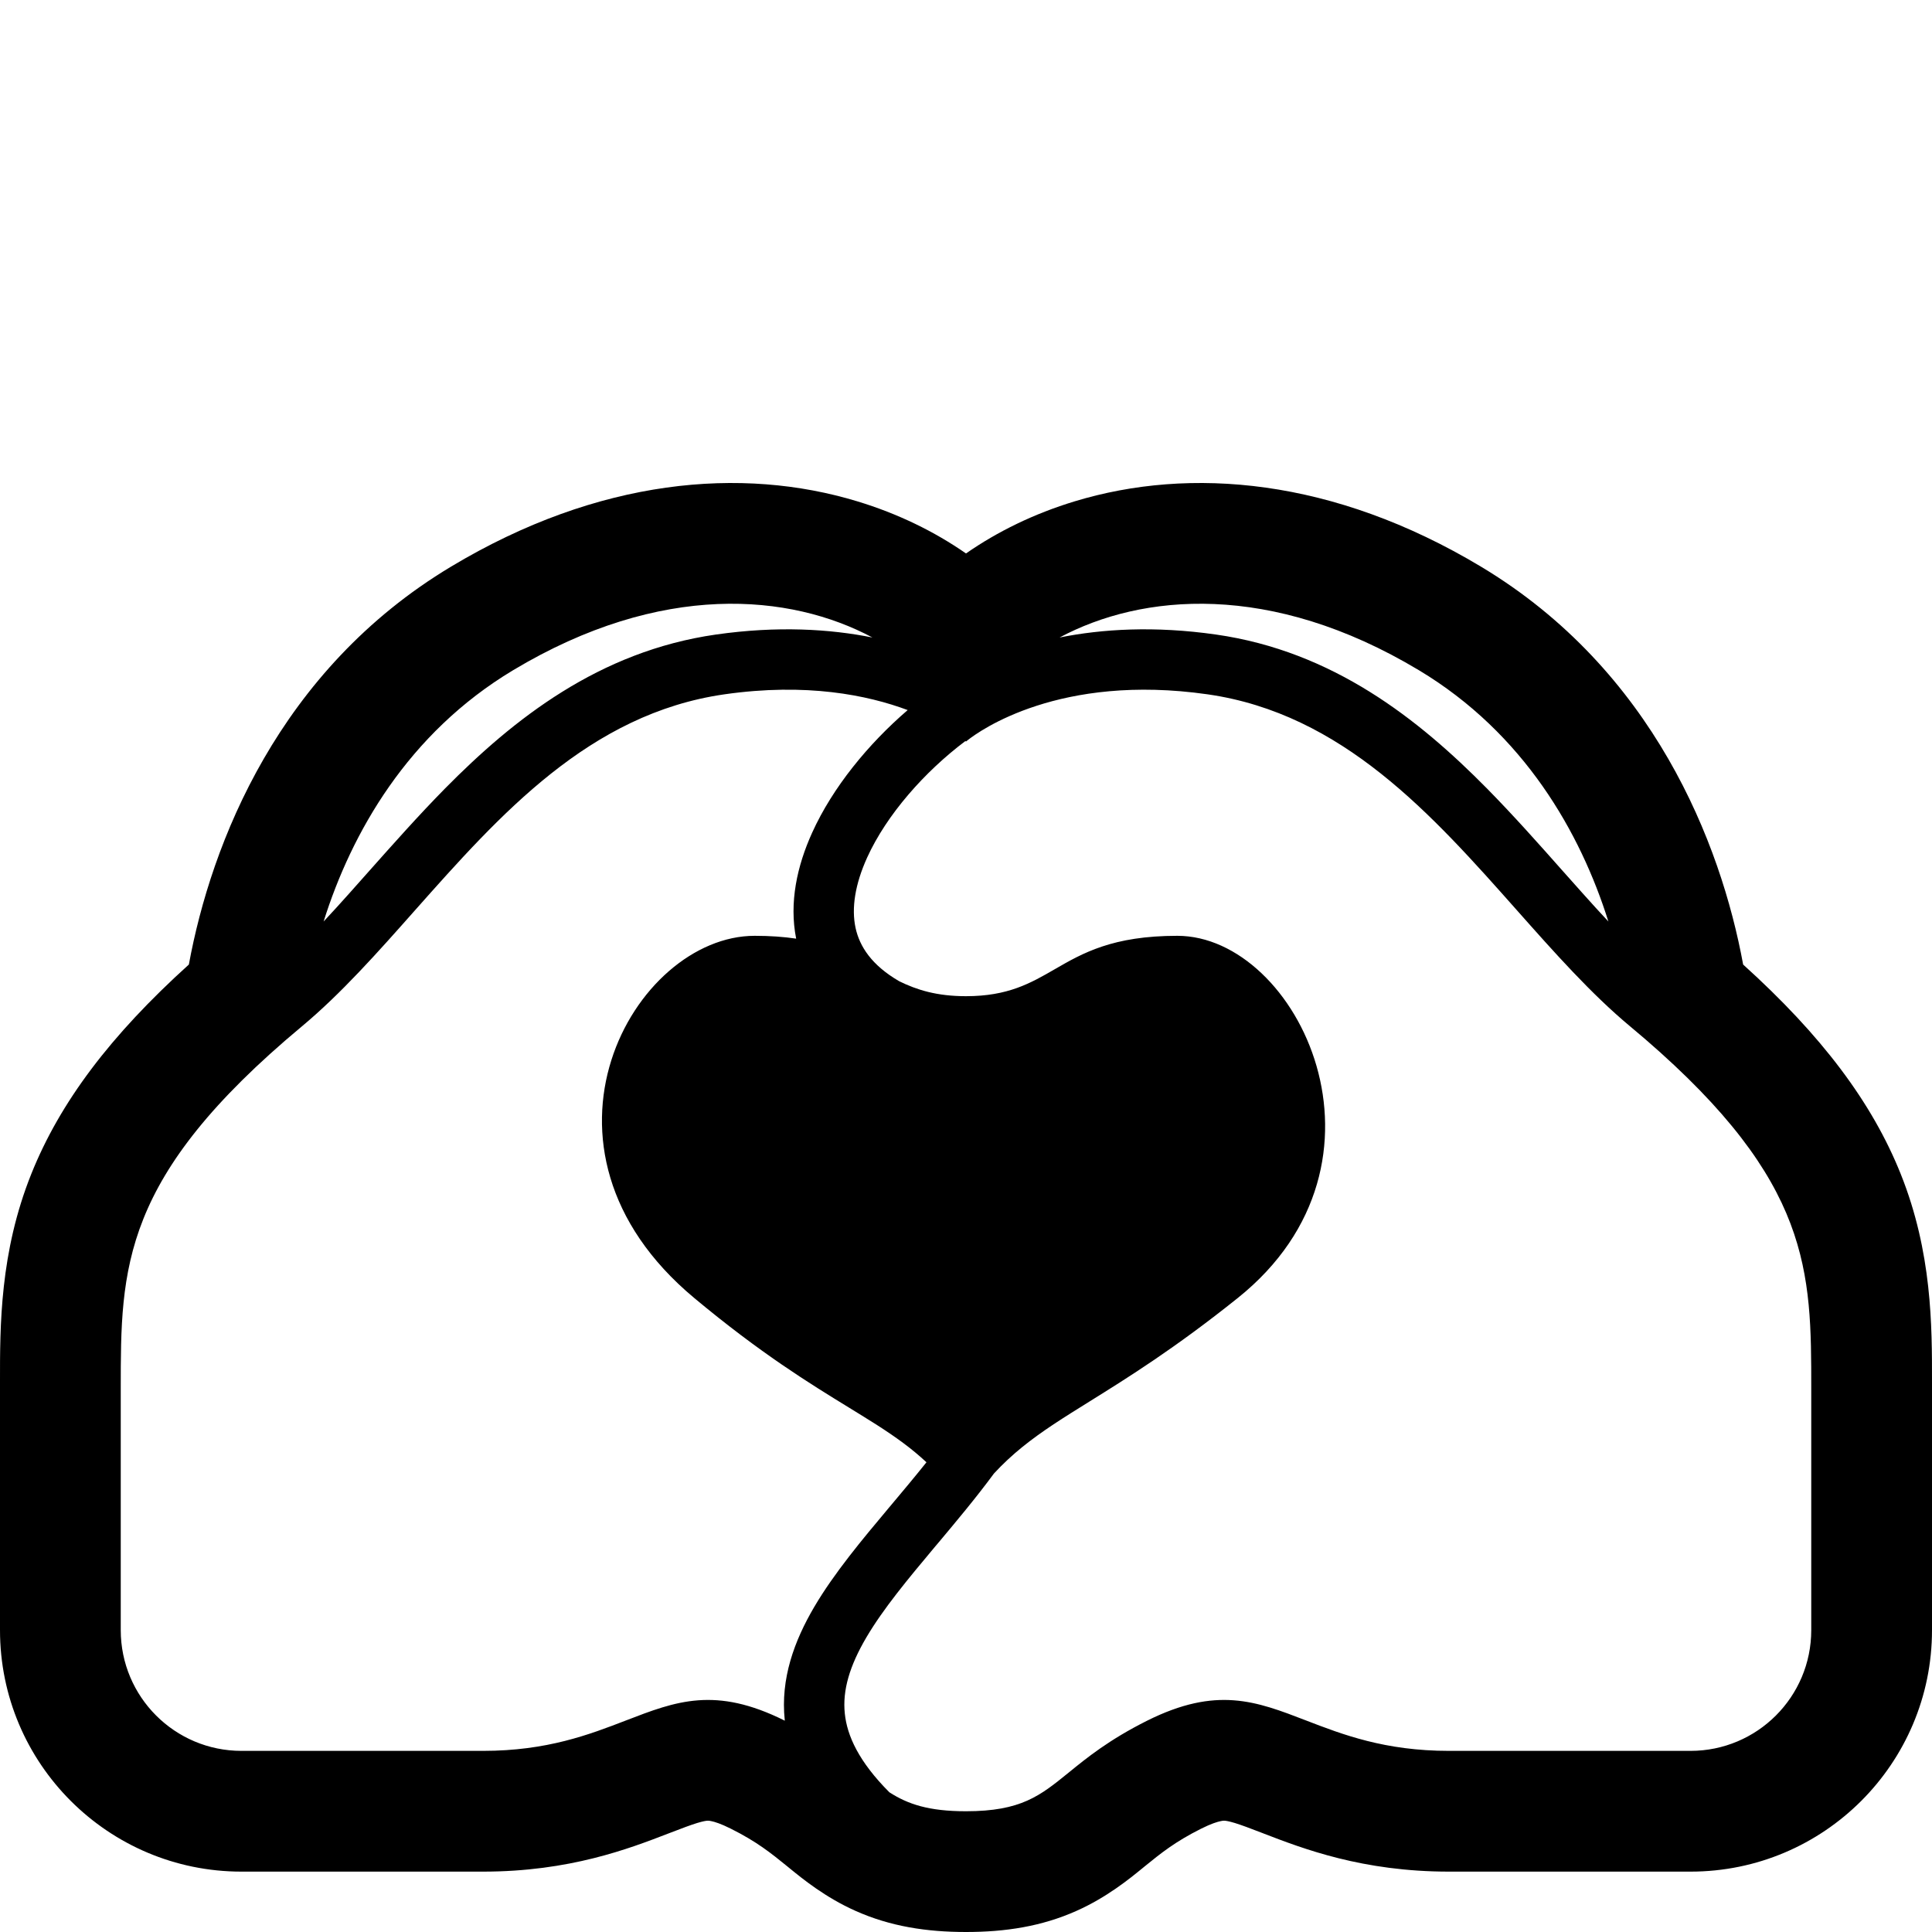
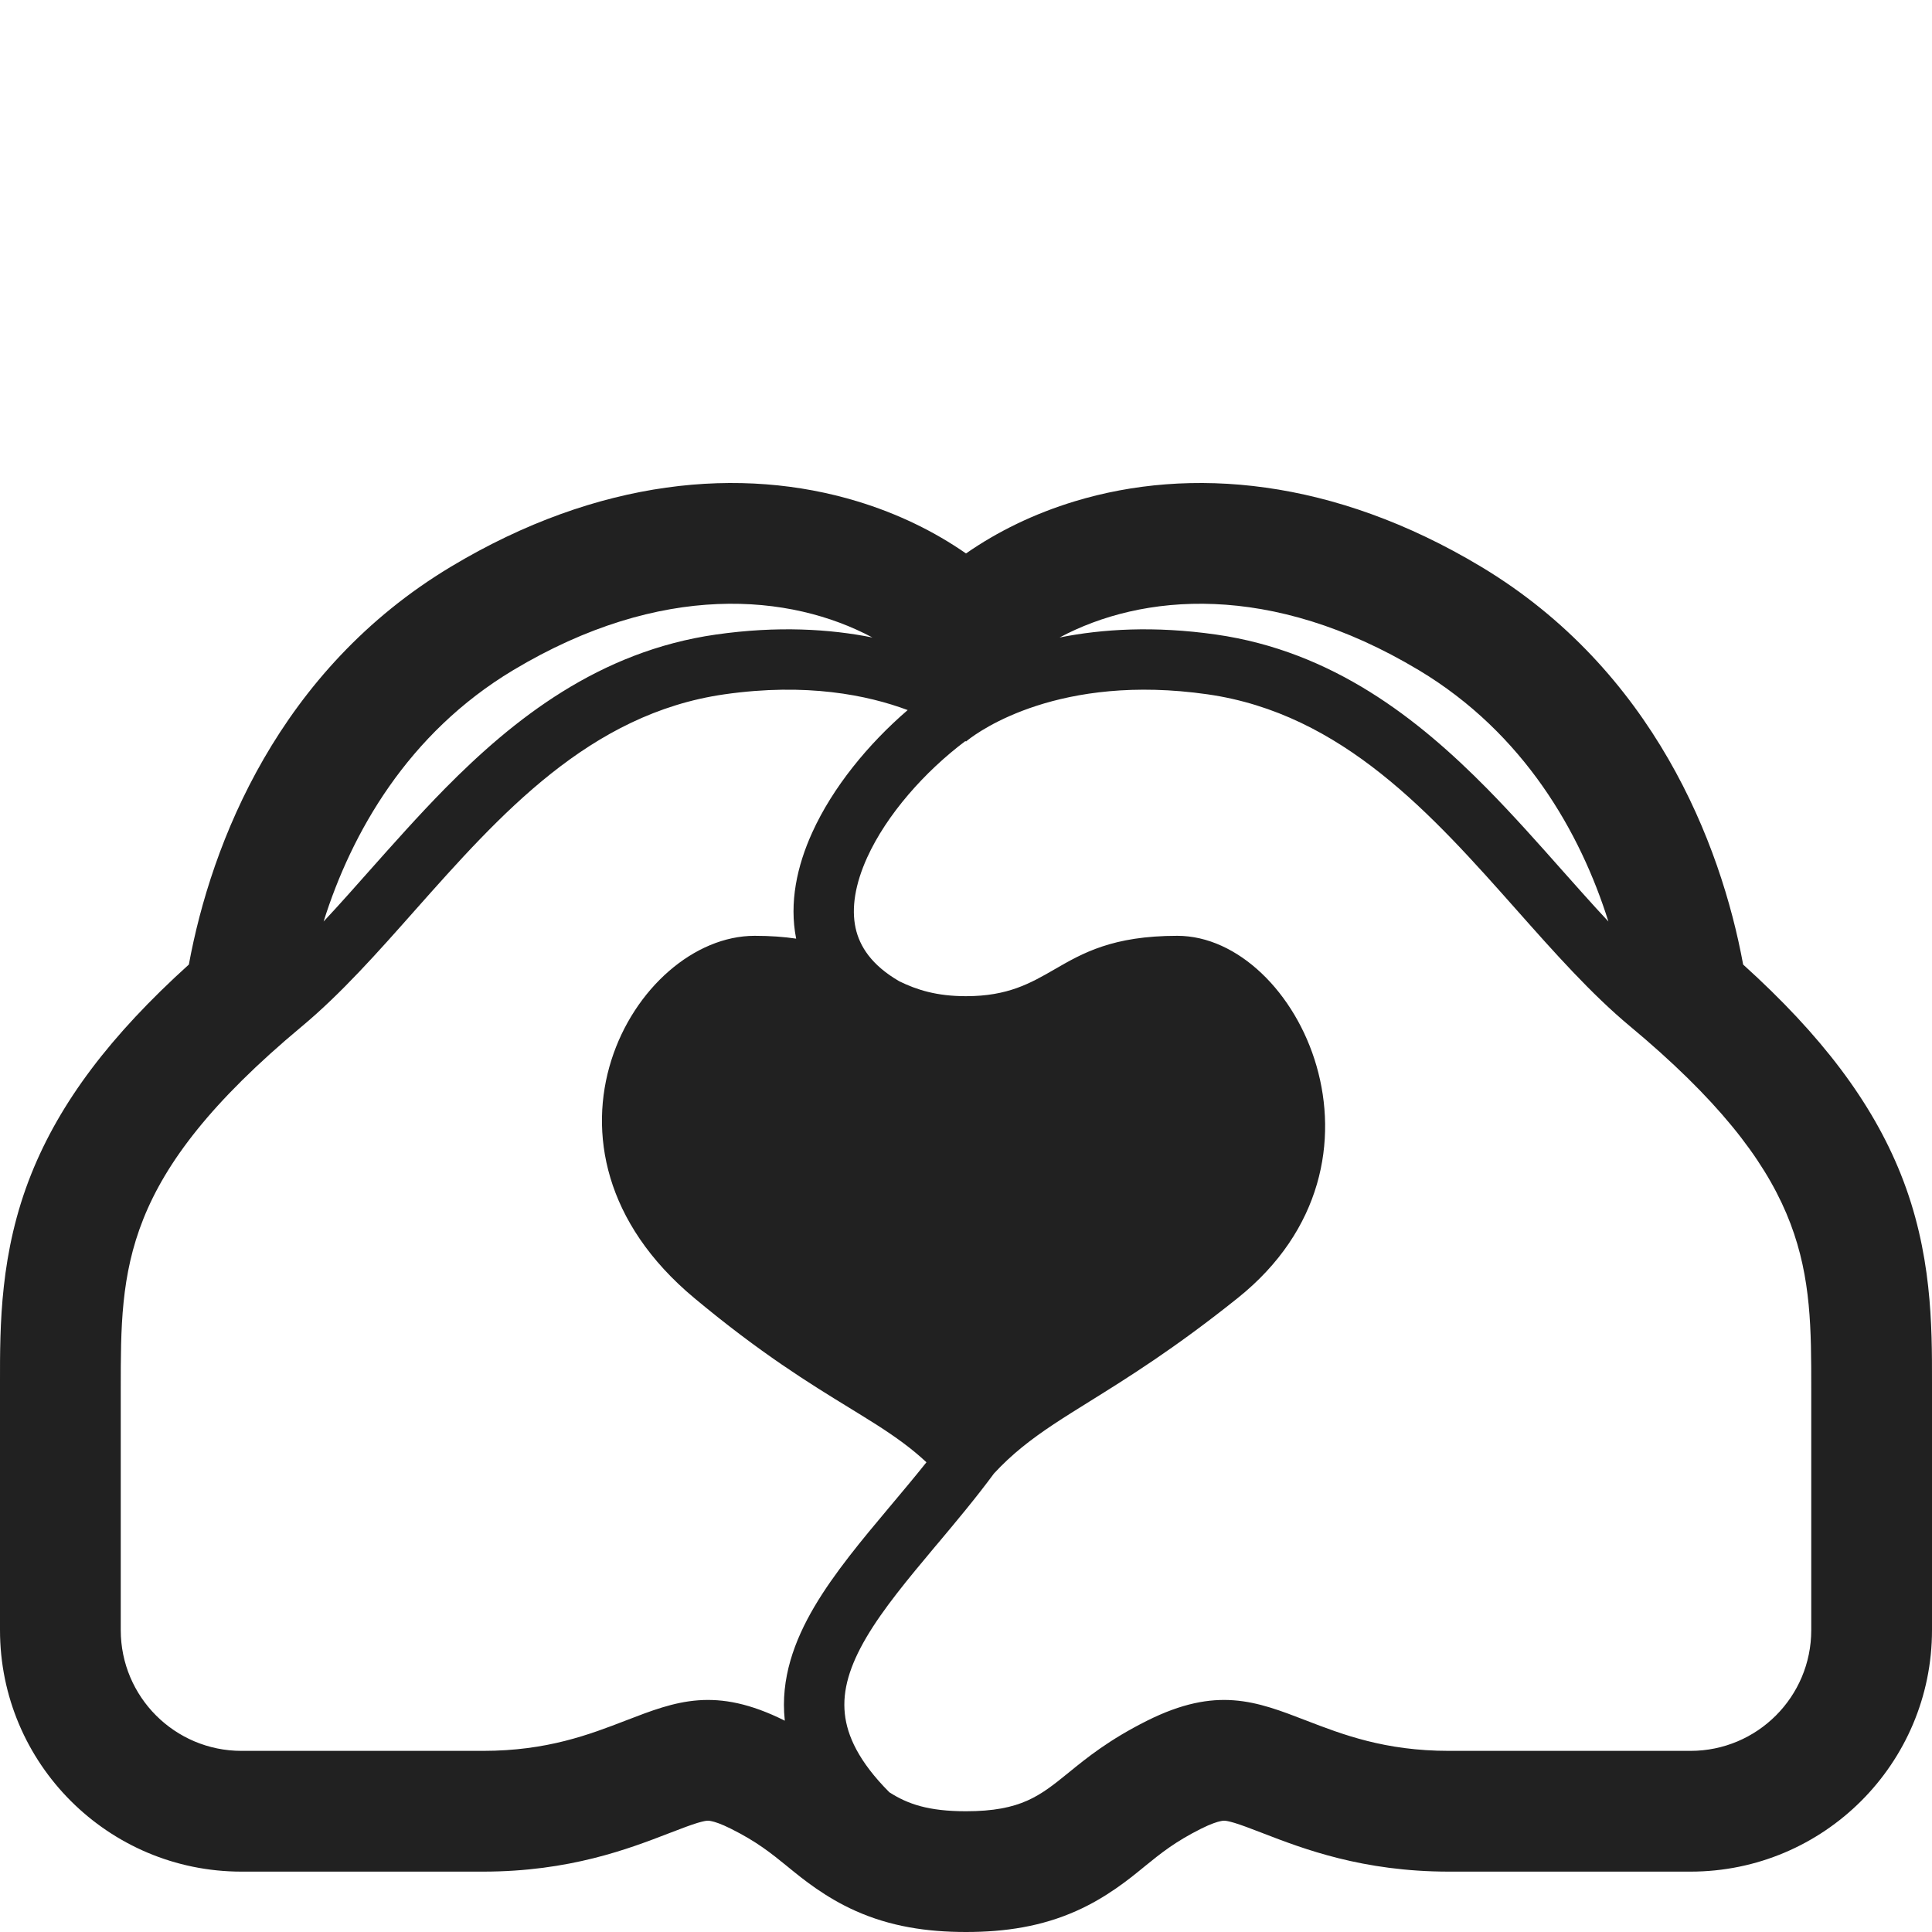
<svg xmlns="http://www.w3.org/2000/svg" viewBox="0 0 32 32" fill="none">
-   <path d="M3.128 15.976C1.831 17.148 0.994 18.256 0.518 19.445C-0.002 20.744 -0.001 21.956 -7.12906e-05 22.899L-2.19379e-05 27C-2.19379e-05 29.209 1.791 31 4 31H8C9.434 31 10.418 30.62 11.069 30.369L11.09 30.361C11.31 30.276 11.436 30.229 11.549 30.194C11.649 30.164 11.695 30.158 11.713 30.157C11.725 30.156 11.744 30.155 11.787 30.165C11.836 30.175 11.938 30.205 12.105 30.289C12.537 30.505 12.768 30.692 13.039 30.912L13.078 30.944C13.29 31.117 13.67 31.428 14.172 31.651C14.748 31.908 15.349 32 16 32C16.651 32 17.252 31.908 17.828 31.651C18.33 31.428 18.71 31.117 18.922 30.944L18.961 30.912C19.232 30.692 19.463 30.505 19.894 30.289C20.062 30.205 20.164 30.175 20.213 30.165C20.256 30.155 20.275 30.156 20.287 30.157C20.305 30.158 20.351 30.164 20.451 30.194C20.564 30.229 20.69 30.276 20.91 30.361L20.93 30.369C21.582 30.62 22.566 31 24 31H28C30.209 31 32 29.209 32 27L32 22.899C32.001 21.956 32.002 20.744 31.482 19.445C31.006 18.256 30.169 17.148 28.872 15.976C28.502 13.964 27.382 11.097 24.529 9.385C22.084 7.918 19.712 7.723 17.799 8.304C17.13 8.507 16.523 8.803 16 9.167C15.477 8.803 14.87 8.507 14.201 8.304C12.288 7.723 9.916 7.918 7.471 9.385C4.618 11.097 3.498 13.964 3.128 15.976ZM5 17C5.648 16.46 6.253 15.778 6.874 15.077C8.279 13.494 9.764 11.82 12 11.5C13.356 11.306 14.367 11.512 15.034 11.761C14.378 12.326 13.792 13.042 13.453 13.789C13.202 14.341 13.068 14.951 13.187 15.547C12.987 15.517 12.76 15.5 12.5 15.5C10.5 15.5 8.5 19 11.5 21.5C12.601 22.418 13.411 22.915 14.058 23.312C14.227 23.416 14.385 23.513 14.534 23.608C14.834 23.801 15.098 23.989 15.345 24.22C15.15 24.464 14.948 24.705 14.744 24.948L14.726 24.969C14.279 25.502 13.818 26.053 13.488 26.613C13.156 27.177 12.925 27.805 12.998 28.491L12.999 28.5C11.849 27.925 11.195 28.177 10.371 28.495C9.762 28.73 9.061 29 8 29H4C2.895 29 2 28.105 2 27V23C2 21 2 19.5 5 17ZM16 12.282C16 12.282 16.009 12.274 16.026 12.261C16.224 12.104 17.549 11.15 20 11.5C22.236 11.82 23.721 13.494 25.125 15.077C25.747 15.778 26.352 16.46 27 17C27.084 17.071 27.167 17.14 27.247 17.209C30 19.585 30 21.057 30 23V27C30 28.105 29.105 29 28 29H24C22.939 29 22.238 28.73 21.629 28.495C20.805 28.177 20.151 27.925 19 28.5C18.369 28.816 18.002 29.114 17.699 29.361C17.228 29.743 16.913 30 16 30C15.38 30 15.036 29.882 14.731 29.686C14.222 29.176 14.031 28.748 13.993 28.385C13.951 27.996 14.074 27.589 14.35 27.12C14.63 26.645 15.033 26.16 15.492 25.612L15.527 25.571C15.833 25.206 16.159 24.818 16.463 24.406C16.762 24.082 17.079 23.838 17.452 23.59C17.638 23.467 17.837 23.343 18.054 23.208C18.682 22.817 19.462 22.331 20.5 21.5C23.315 19.248 21.5 15.5 19.5 15.5C18.428 15.5 17.931 15.787 17.469 16.054C17.069 16.285 16.696 16.5 16 16.5C15.514 16.5 15.185 16.395 14.895 16.253C14.436 15.987 14.238 15.676 14.171 15.37C14.1 15.043 14.162 14.646 14.363 14.203C14.685 13.495 15.313 12.783 15.99 12.274L15.992 12.275L15.998 12.281L16 12.282ZM23.5 11.1C25.246 12.147 26.179 13.796 26.64 15.263C26.5 15.114 26.359 14.958 26.214 14.796C26.107 14.676 25.997 14.553 25.885 14.427C25.491 13.982 25.068 13.506 24.629 13.06C23.493 11.909 22.078 10.787 20.141 10.51C19.12 10.364 18.255 10.418 17.55 10.559C18.908 9.833 21.044 9.627 23.5 11.1ZM11.858 10.51C9.922 10.787 8.507 11.909 7.371 13.06C6.932 13.506 6.51 13.982 6.115 14.426C6.003 14.552 5.894 14.676 5.786 14.796C5.641 14.958 5.5 15.114 5.36 15.263C5.821 13.796 6.754 12.147 8.5 11.1C10.956 9.627 13.092 9.833 14.45 10.559C13.745 10.418 12.88 10.364 11.858 10.51Z" fill="black" />
+   <path d="M3.128 15.976C1.831 17.148 0.994 18.256 0.518 19.445C-0.002 20.744 -0.001 21.956 -7.12906e-05 22.899L-2.19379e-05 27C-2.19379e-05 29.209 1.791 31 4 31H8C9.434 31 10.418 30.62 11.069 30.369L11.09 30.361C11.31 30.276 11.436 30.229 11.549 30.194C11.649 30.164 11.695 30.158 11.713 30.157C11.725 30.156 11.744 30.155 11.787 30.165C11.836 30.175 11.938 30.205 12.105 30.289C12.537 30.505 12.768 30.692 13.039 30.912L13.078 30.944C13.29 31.117 13.67 31.428 14.172 31.651C14.748 31.908 15.349 32 16 32C16.651 32 17.252 31.908 17.828 31.651C18.33 31.428 18.71 31.117 18.922 30.944L18.961 30.912C19.232 30.692 19.463 30.505 19.894 30.289C20.062 30.205 20.164 30.175 20.213 30.165C20.256 30.155 20.275 30.156 20.287 30.157C20.305 30.158 20.351 30.164 20.451 30.194C20.564 30.229 20.69 30.276 20.91 30.361L20.93 30.369C21.582 30.62 22.566 31 24 31H28C30.209 31 32 29.209 32 27L32 22.899C32.001 21.956 32.002 20.744 31.482 19.445C31.006 18.256 30.169 17.148 28.872 15.976C28.502 13.964 27.382 11.097 24.529 9.385C22.084 7.918 19.712 7.723 17.799 8.304C17.13 8.507 16.523 8.803 16 9.167C15.477 8.803 14.87 8.507 14.201 8.304C12.288 7.723 9.916 7.918 7.471 9.385C4.618 11.097 3.498 13.964 3.128 15.976ZM5 17C5.648 16.46 6.253 15.778 6.874 15.077C8.279 13.494 9.764 11.82 12 11.5C13.356 11.306 14.367 11.512 15.034 11.761C14.378 12.326 13.792 13.042 13.453 13.789C13.202 14.341 13.068 14.951 13.187 15.547C12.987 15.517 12.76 15.5 12.5 15.5C10.5 15.5 8.5 19 11.5 21.5C12.601 22.418 13.411 22.915 14.058 23.312C14.227 23.416 14.385 23.513 14.534 23.608C14.834 23.801 15.098 23.989 15.345 24.22C15.15 24.464 14.948 24.705 14.744 24.948L14.726 24.969C14.279 25.502 13.818 26.053 13.488 26.613C13.156 27.177 12.925 27.805 12.998 28.491L12.999 28.5C11.849 27.925 11.195 28.177 10.371 28.495C9.762 28.73 9.061 29 8 29H4C2.895 29 2 28.105 2 27V23C2 21 2 19.5 5 17ZM16 12.282C16 12.282 16.009 12.274 16.026 12.261C16.224 12.104 17.549 11.15 20 11.5C22.236 11.82 23.721 13.494 25.125 15.077C25.747 15.778 26.352 16.46 27 17C27.084 17.071 27.167 17.14 27.247 17.209C30 19.585 30 21.057 30 23V27C30 28.105 29.105 29 28 29H24C22.939 29 22.238 28.73 21.629 28.495C20.805 28.177 20.151 27.925 19 28.5C18.369 28.816 18.002 29.114 17.699 29.361C17.228 29.743 16.913 30 16 30C15.38 30 15.036 29.882 14.731 29.686C14.222 29.176 14.031 28.748 13.993 28.385C13.951 27.996 14.074 27.589 14.35 27.12C14.63 26.645 15.033 26.16 15.492 25.612L15.527 25.571C15.833 25.206 16.159 24.818 16.463 24.406C16.762 24.082 17.079 23.838 17.452 23.59C17.638 23.467 17.837 23.343 18.054 23.208C18.682 22.817 19.462 22.331 20.5 21.5C23.315 19.248 21.5 15.5 19.5 15.5C18.428 15.5 17.931 15.787 17.469 16.054C17.069 16.285 16.696 16.5 16 16.5C15.514 16.5 15.185 16.395 14.895 16.253C14.436 15.987 14.238 15.676 14.171 15.37C14.1 15.043 14.162 14.646 14.363 14.203C14.685 13.495 15.313 12.783 15.99 12.274L15.992 12.275L15.998 12.281L16 12.282ZM23.5 11.1C25.246 12.147 26.179 13.796 26.64 15.263C26.5 15.114 26.359 14.958 26.214 14.796C26.107 14.676 25.997 14.553 25.885 14.427C25.491 13.982 25.068 13.506 24.629 13.06C23.493 11.909 22.078 10.787 20.141 10.51C19.12 10.364 18.255 10.418 17.55 10.559C18.908 9.833 21.044 9.627 23.5 11.1ZM11.858 10.51C9.922 10.787 8.507 11.909 7.371 13.06C6.932 13.506 6.51 13.982 6.115 14.426C6.003 14.552 5.894 14.676 5.786 14.796C5.641 14.958 5.5 15.114 5.36 15.263C5.821 13.796 6.754 12.147 8.5 11.1C10.956 9.627 13.092 9.833 14.45 10.559C13.745 10.418 12.88 10.364 11.858 10.51Z" fill="#212121" />
</svg>
